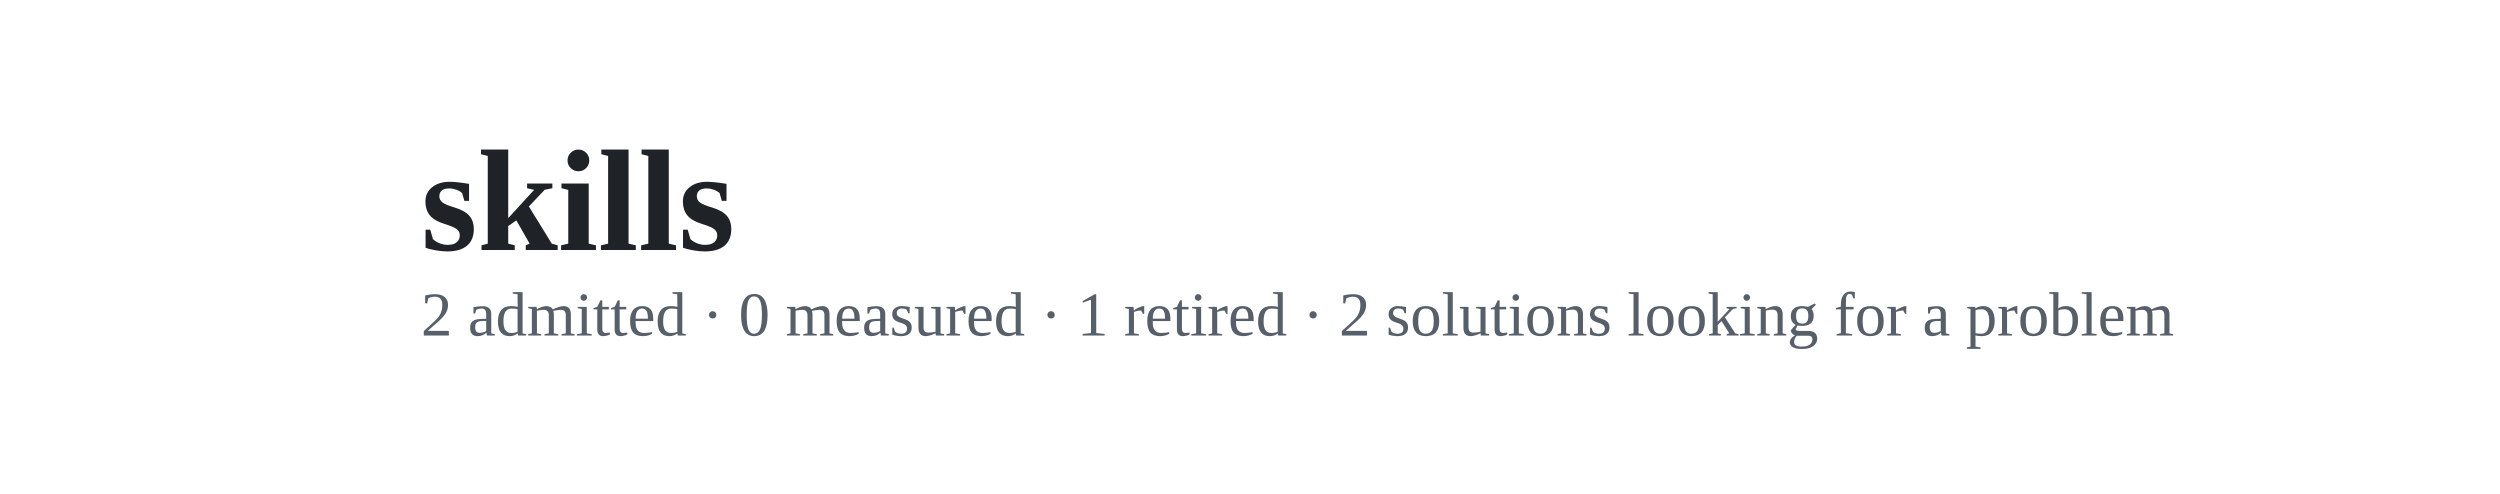
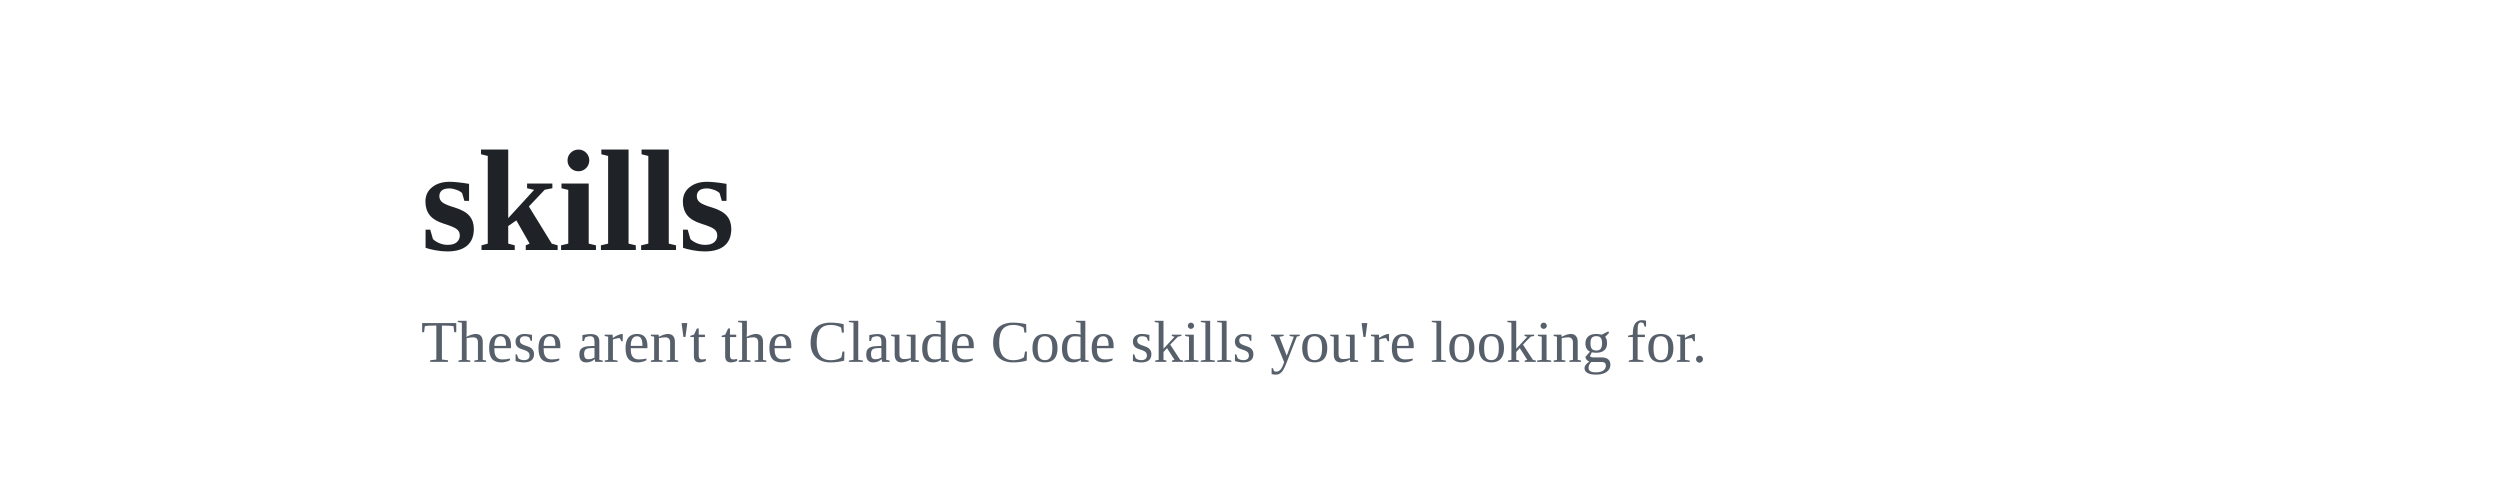
- <svg xmlns="http://www.w3.org/2000/svg" width="760" height="150" viewBox="0 0 760 150" role="img" aria-label="skills — 2 admitted, 0 measured, 1 retired, 2 solutions looking for a problem">
+ <svg xmlns="http://www.w3.org/2000/svg" width="760" height="150" viewBox="0 0 760 150" role="img" aria-label="skills — These aren't the Claude Code skills you're looking for.">
  <text x="128" y="76" class="mono" font-size="44" font-weight="700" fill="#1f2328">skills</text>
-   <text x="128" y="102" class="mono" font-size="19" fill="#57606a">2 admitted · 0 measured · 1 retired · 2 solutions looking for a problem</text>
+   <text x="128" y="110" class="mono" font-size="18" fill="#57606a">These aren't the Claude Code skills you're looking for.</text>
</svg>
